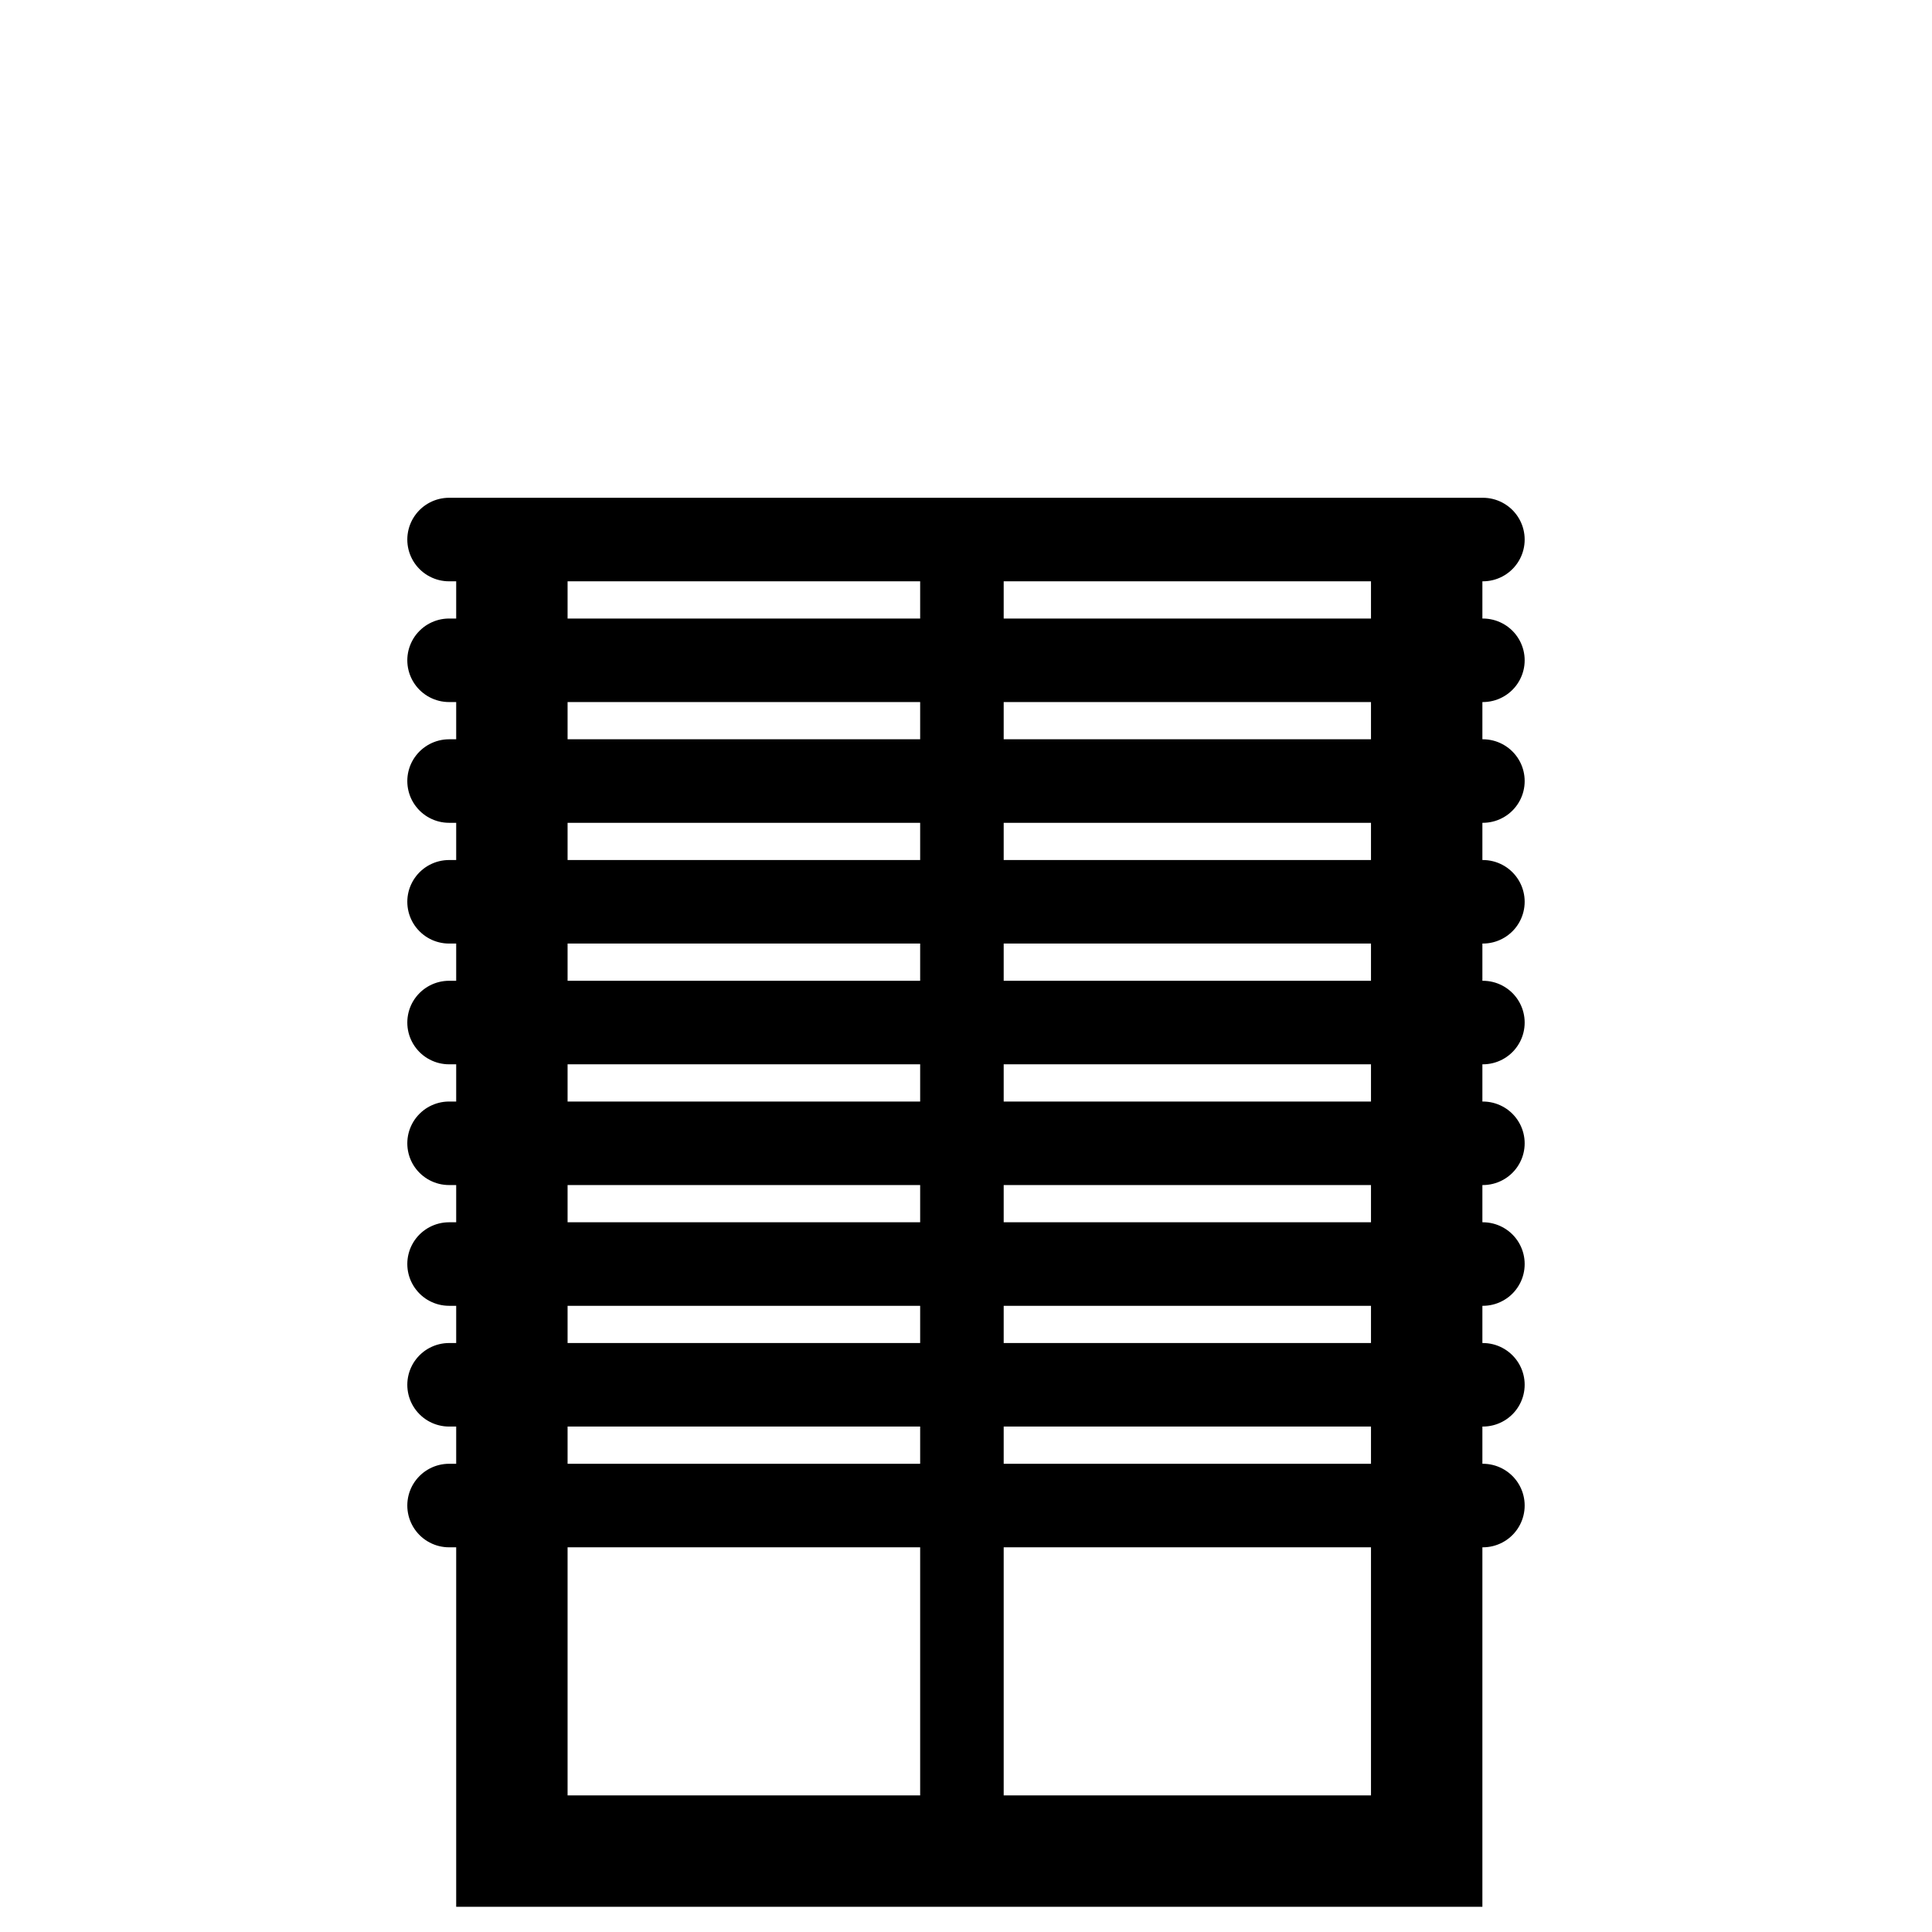
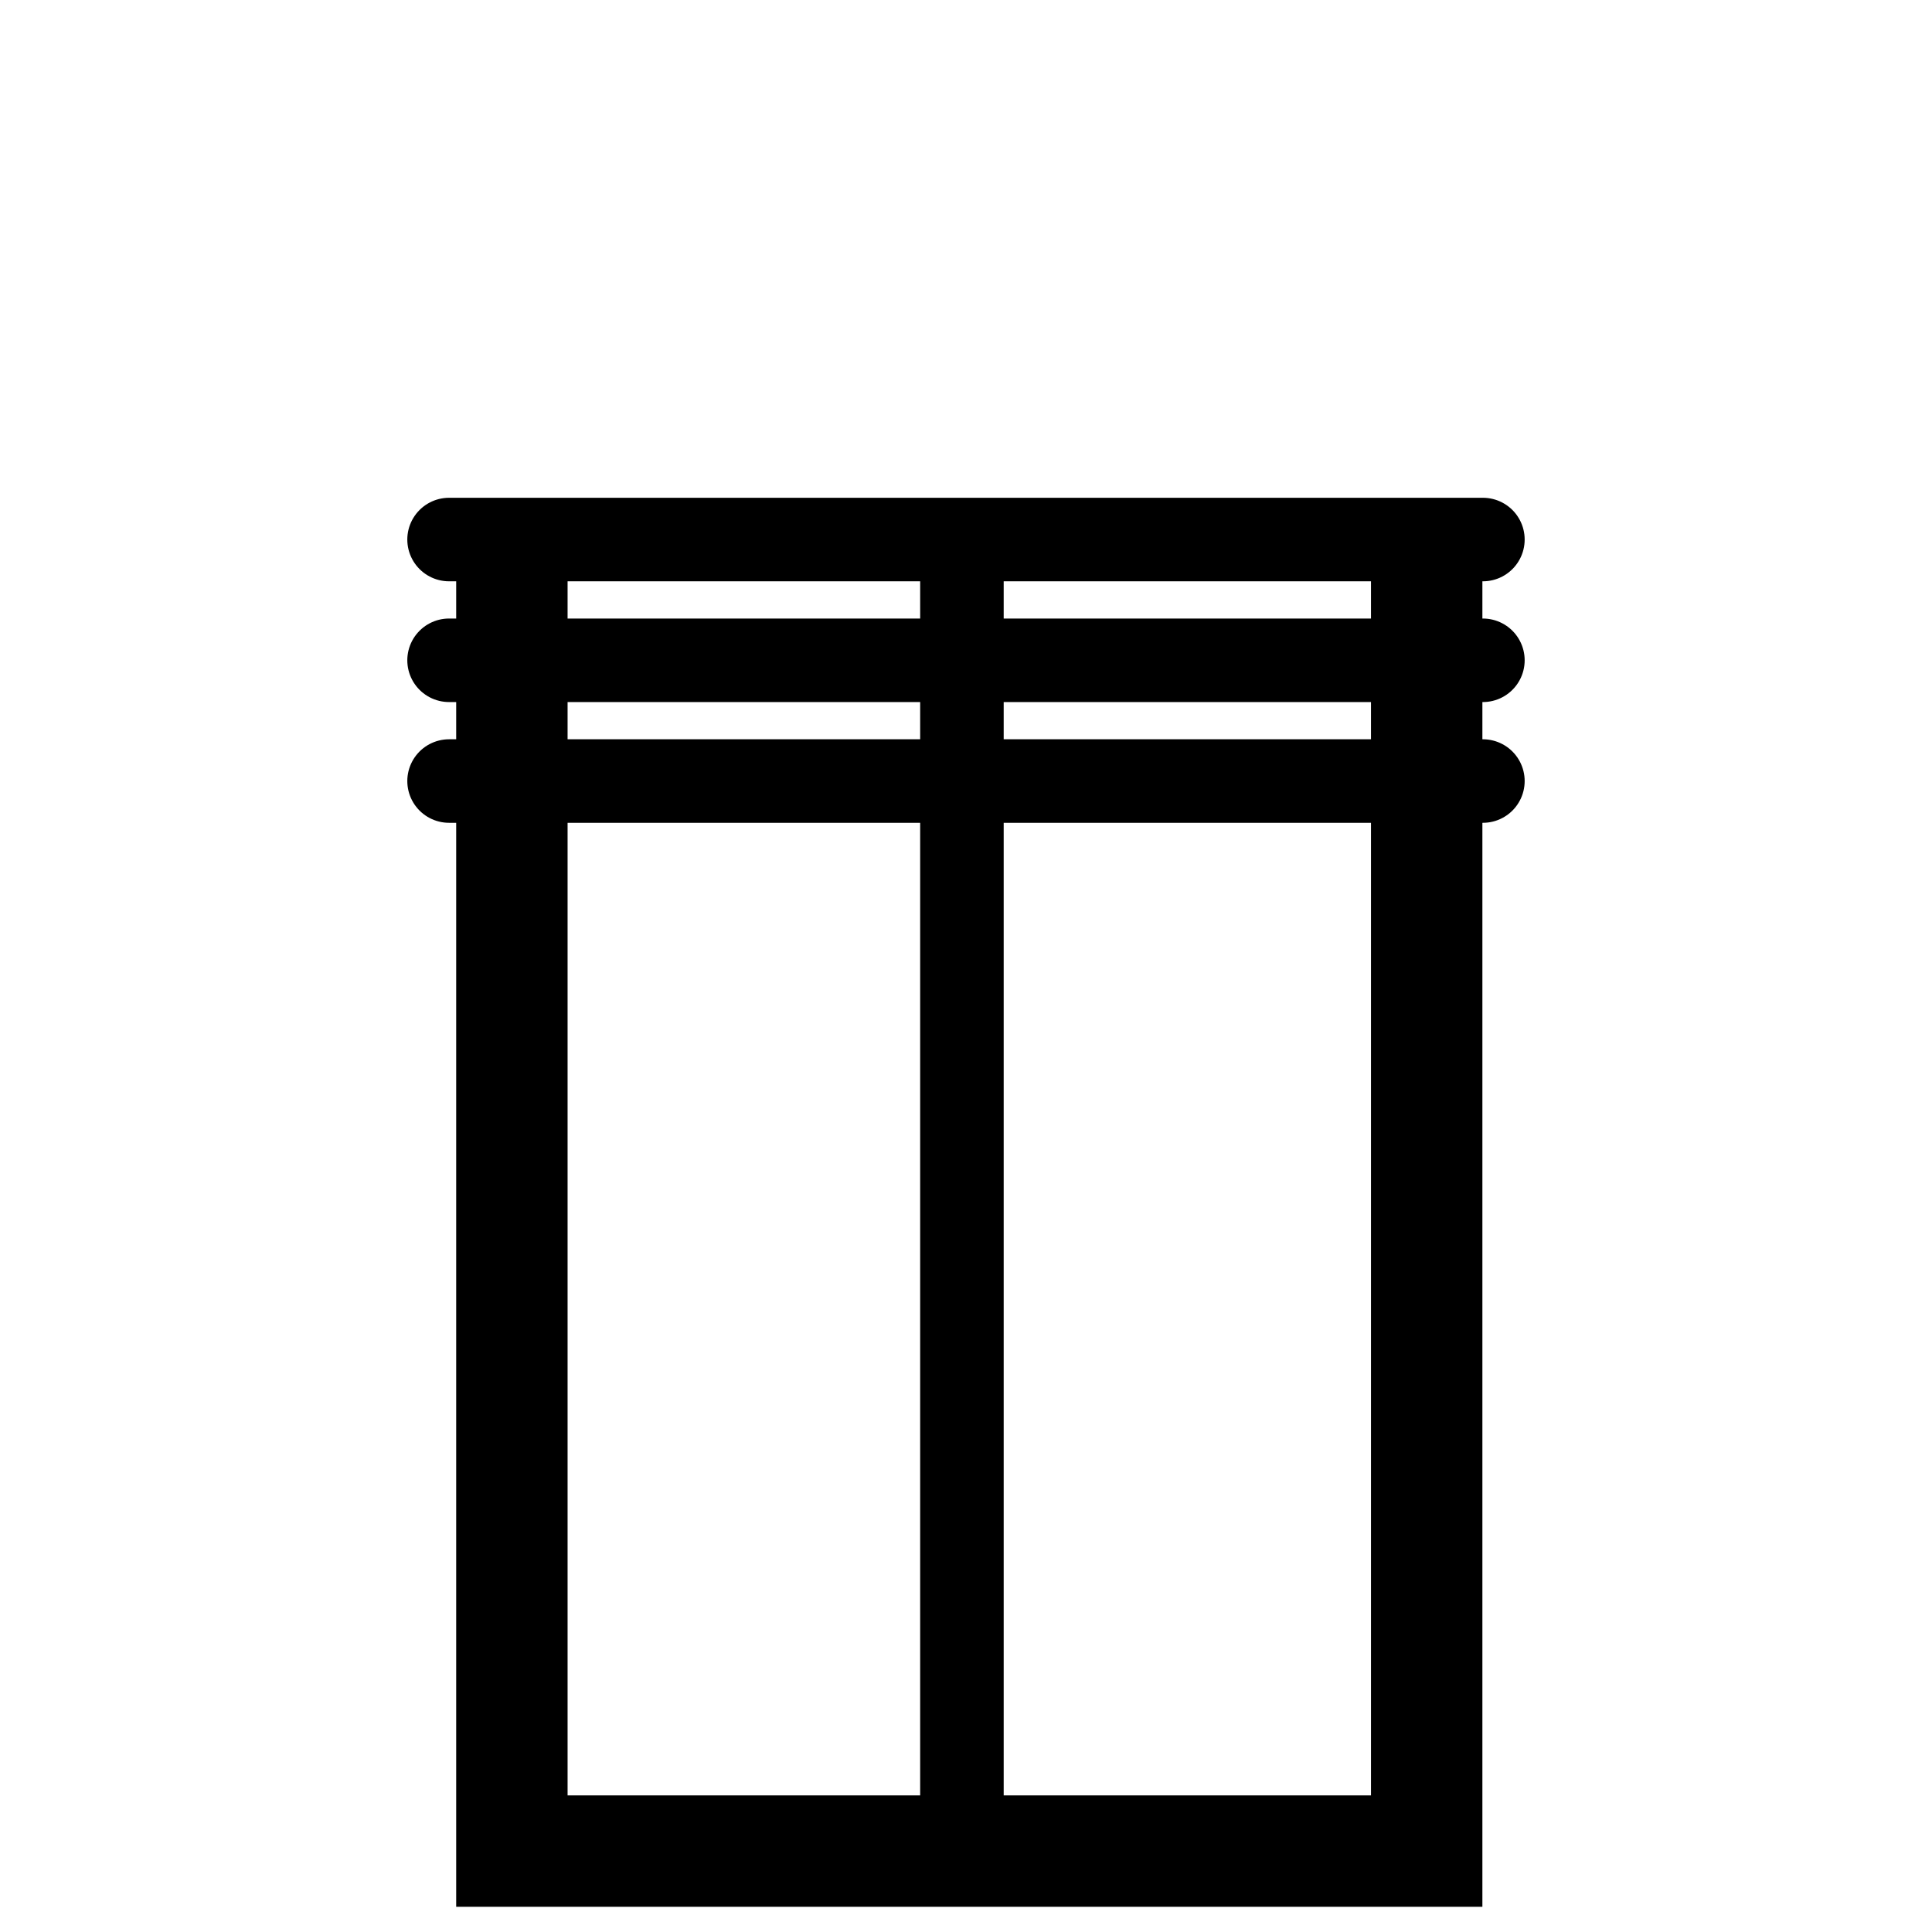
<svg xmlns="http://www.w3.org/2000/svg" width="64px" height="64px" id="svg3824" version="1.1">
  <defs id="defs3826" />
  <g id="layer1">
-     <path style="fill:none;stroke:#000000;stroke-width:2.767;stroke-linecap:butt;stroke-linejoin:miter;stroke-miterlimit:4;stroke-opacity:1;stroke-dasharray:none" id="path274-1" d="m 31.865,18.635 0,43.899" />
-     <path style="fill:none;stroke:#000000;stroke-width:3.69;stroke-linecap:butt;stroke-linejoin:miter;stroke-miterlimit:4;stroke-opacity:1;stroke-dasharray:none" id="path302-7" d="m 16.957,18.498 0,42.822 30.304,0 0,-42.822" />
-     <path style="fill:none;stroke:#000000;stroke-width:2.767;stroke-linecap:round;stroke-linejoin:miter;stroke-miterlimit:4;stroke-opacity:1;stroke-dasharray:none" id="path304-4" d="m 14.876,17.873 34.247,0" />
-     <path style="fill:none;stroke:#000000;stroke-width:2.767;stroke-linecap:round;stroke-linejoin:miter;stroke-miterlimit:4;stroke-opacity:1;stroke-dasharray:none" id="path304-1-0" d="m 14.876,21.873 34.247,0" />
+     <path style="fill:none;stroke:#000000;stroke-width:2.767;stroke-linecap:butt;stroke-linejoin:miter;stroke-miterlimit:4;stroke-opacity:1;stroke-dasharray:none" id="path274" d="m 31.865,18.635 0,43.899" />
+     <path style="fill:none;stroke:#000000;stroke-width:3.69;stroke-linecap:butt;stroke-linejoin:miter;stroke-miterlimit:4;stroke-opacity:1;stroke-dasharray:none" id="path302" d="m 16.957,18.498 0,42.822 30.304,0 0,-42.822" />
+     <path style="fill:none;stroke:#000000;stroke-width:2.767;stroke-linecap:round;stroke-linejoin:miter;stroke-miterlimit:4;stroke-opacity:1;stroke-dasharray:none" id="path304" d="m 14.876,17.873 34.247,0" />
+     <path style="fill:none;stroke:#000000;stroke-width:2.767;stroke-linecap:round;stroke-linejoin:miter;stroke-miterlimit:4;stroke-opacity:1;stroke-dasharray:none" id="path304-1" d="m 14.876,21.873 34.247,0" />
    <path style="fill:none;stroke:#000000;stroke-width:2.767;stroke-linecap:round;stroke-linejoin:miter;stroke-miterlimit:4;stroke-opacity:1;stroke-dasharray:none" id="path304-1-1" d="m 14.876,25.873 34.247,0" />
-     <path style="fill:none;stroke:#000000;stroke-width:2.767;stroke-linecap:round;stroke-linejoin:miter;stroke-miterlimit:4;stroke-opacity:1;stroke-dasharray:none" id="path304-1-4" d="m 14.876,33.873 34.247,0" />
-     <path style="fill:none;stroke:#000000;stroke-width:2.767;stroke-linecap:round;stroke-linejoin:miter;stroke-miterlimit:4;stroke-opacity:1;stroke-dasharray:none" id="path304-1-1-0" d="m 14.876,29.873 34.247,0" />
-     <path style="fill:none;stroke:#000000;stroke-width:2.767;stroke-linecap:round;stroke-linejoin:miter;stroke-miterlimit:4;stroke-opacity:1;stroke-dasharray:none" id="path304-1-48" d="m 14.876,49.873 34.247,0" />
-     <path style="fill:none;stroke:#000000;stroke-width:2.767;stroke-linecap:round;stroke-linejoin:miter;stroke-miterlimit:4;stroke-opacity:1;stroke-dasharray:none" id="path304-1-1-8" d="m 14.876,45.873 34.247,0" />
-     <path style="fill:none;stroke:#000000;stroke-width:2.767;stroke-linecap:round;stroke-linejoin:miter;stroke-miterlimit:4;stroke-opacity:1;stroke-dasharray:none" id="path304-1-4-2" d="m 14.876,41.873 34.247,0" />
-     <path style="fill:none;stroke:#000000;stroke-width:2.767;stroke-linecap:round;stroke-linejoin:miter;stroke-miterlimit:4;stroke-opacity:1;stroke-dasharray:none" id="path304-1-1-0-4" d="m 14.876,37.873 34.247,0" />
  </g>
</svg>
